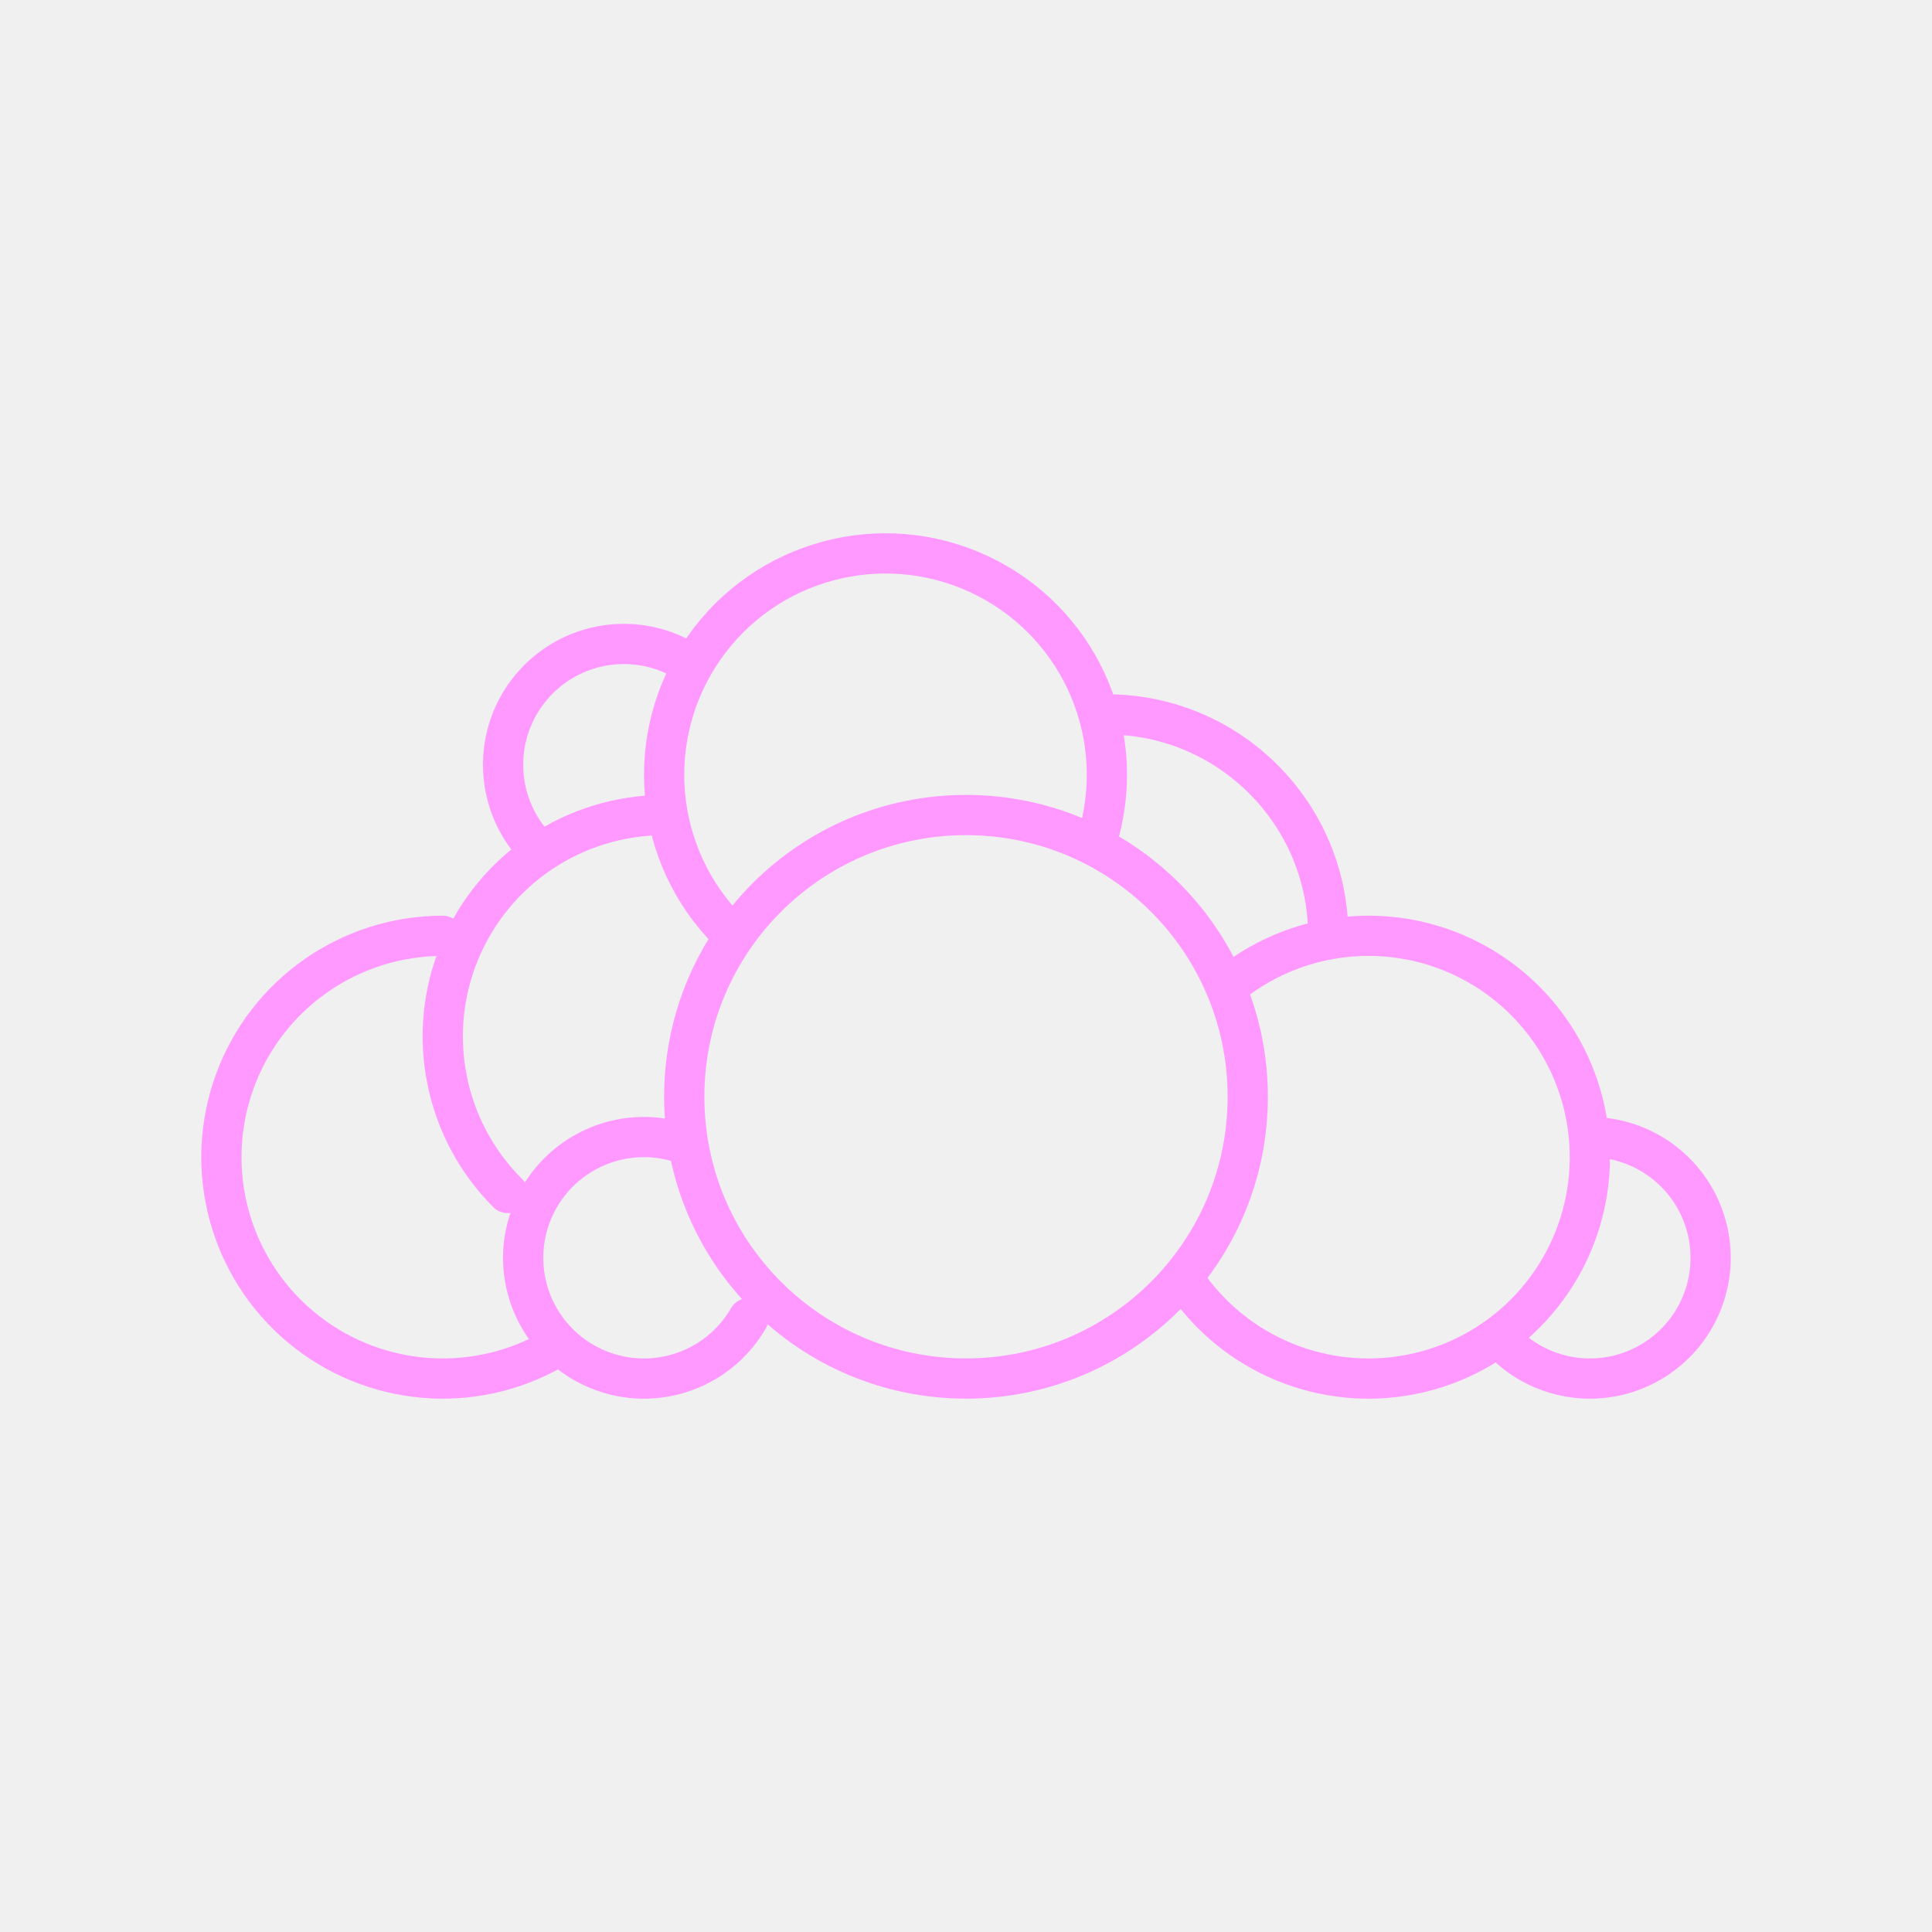
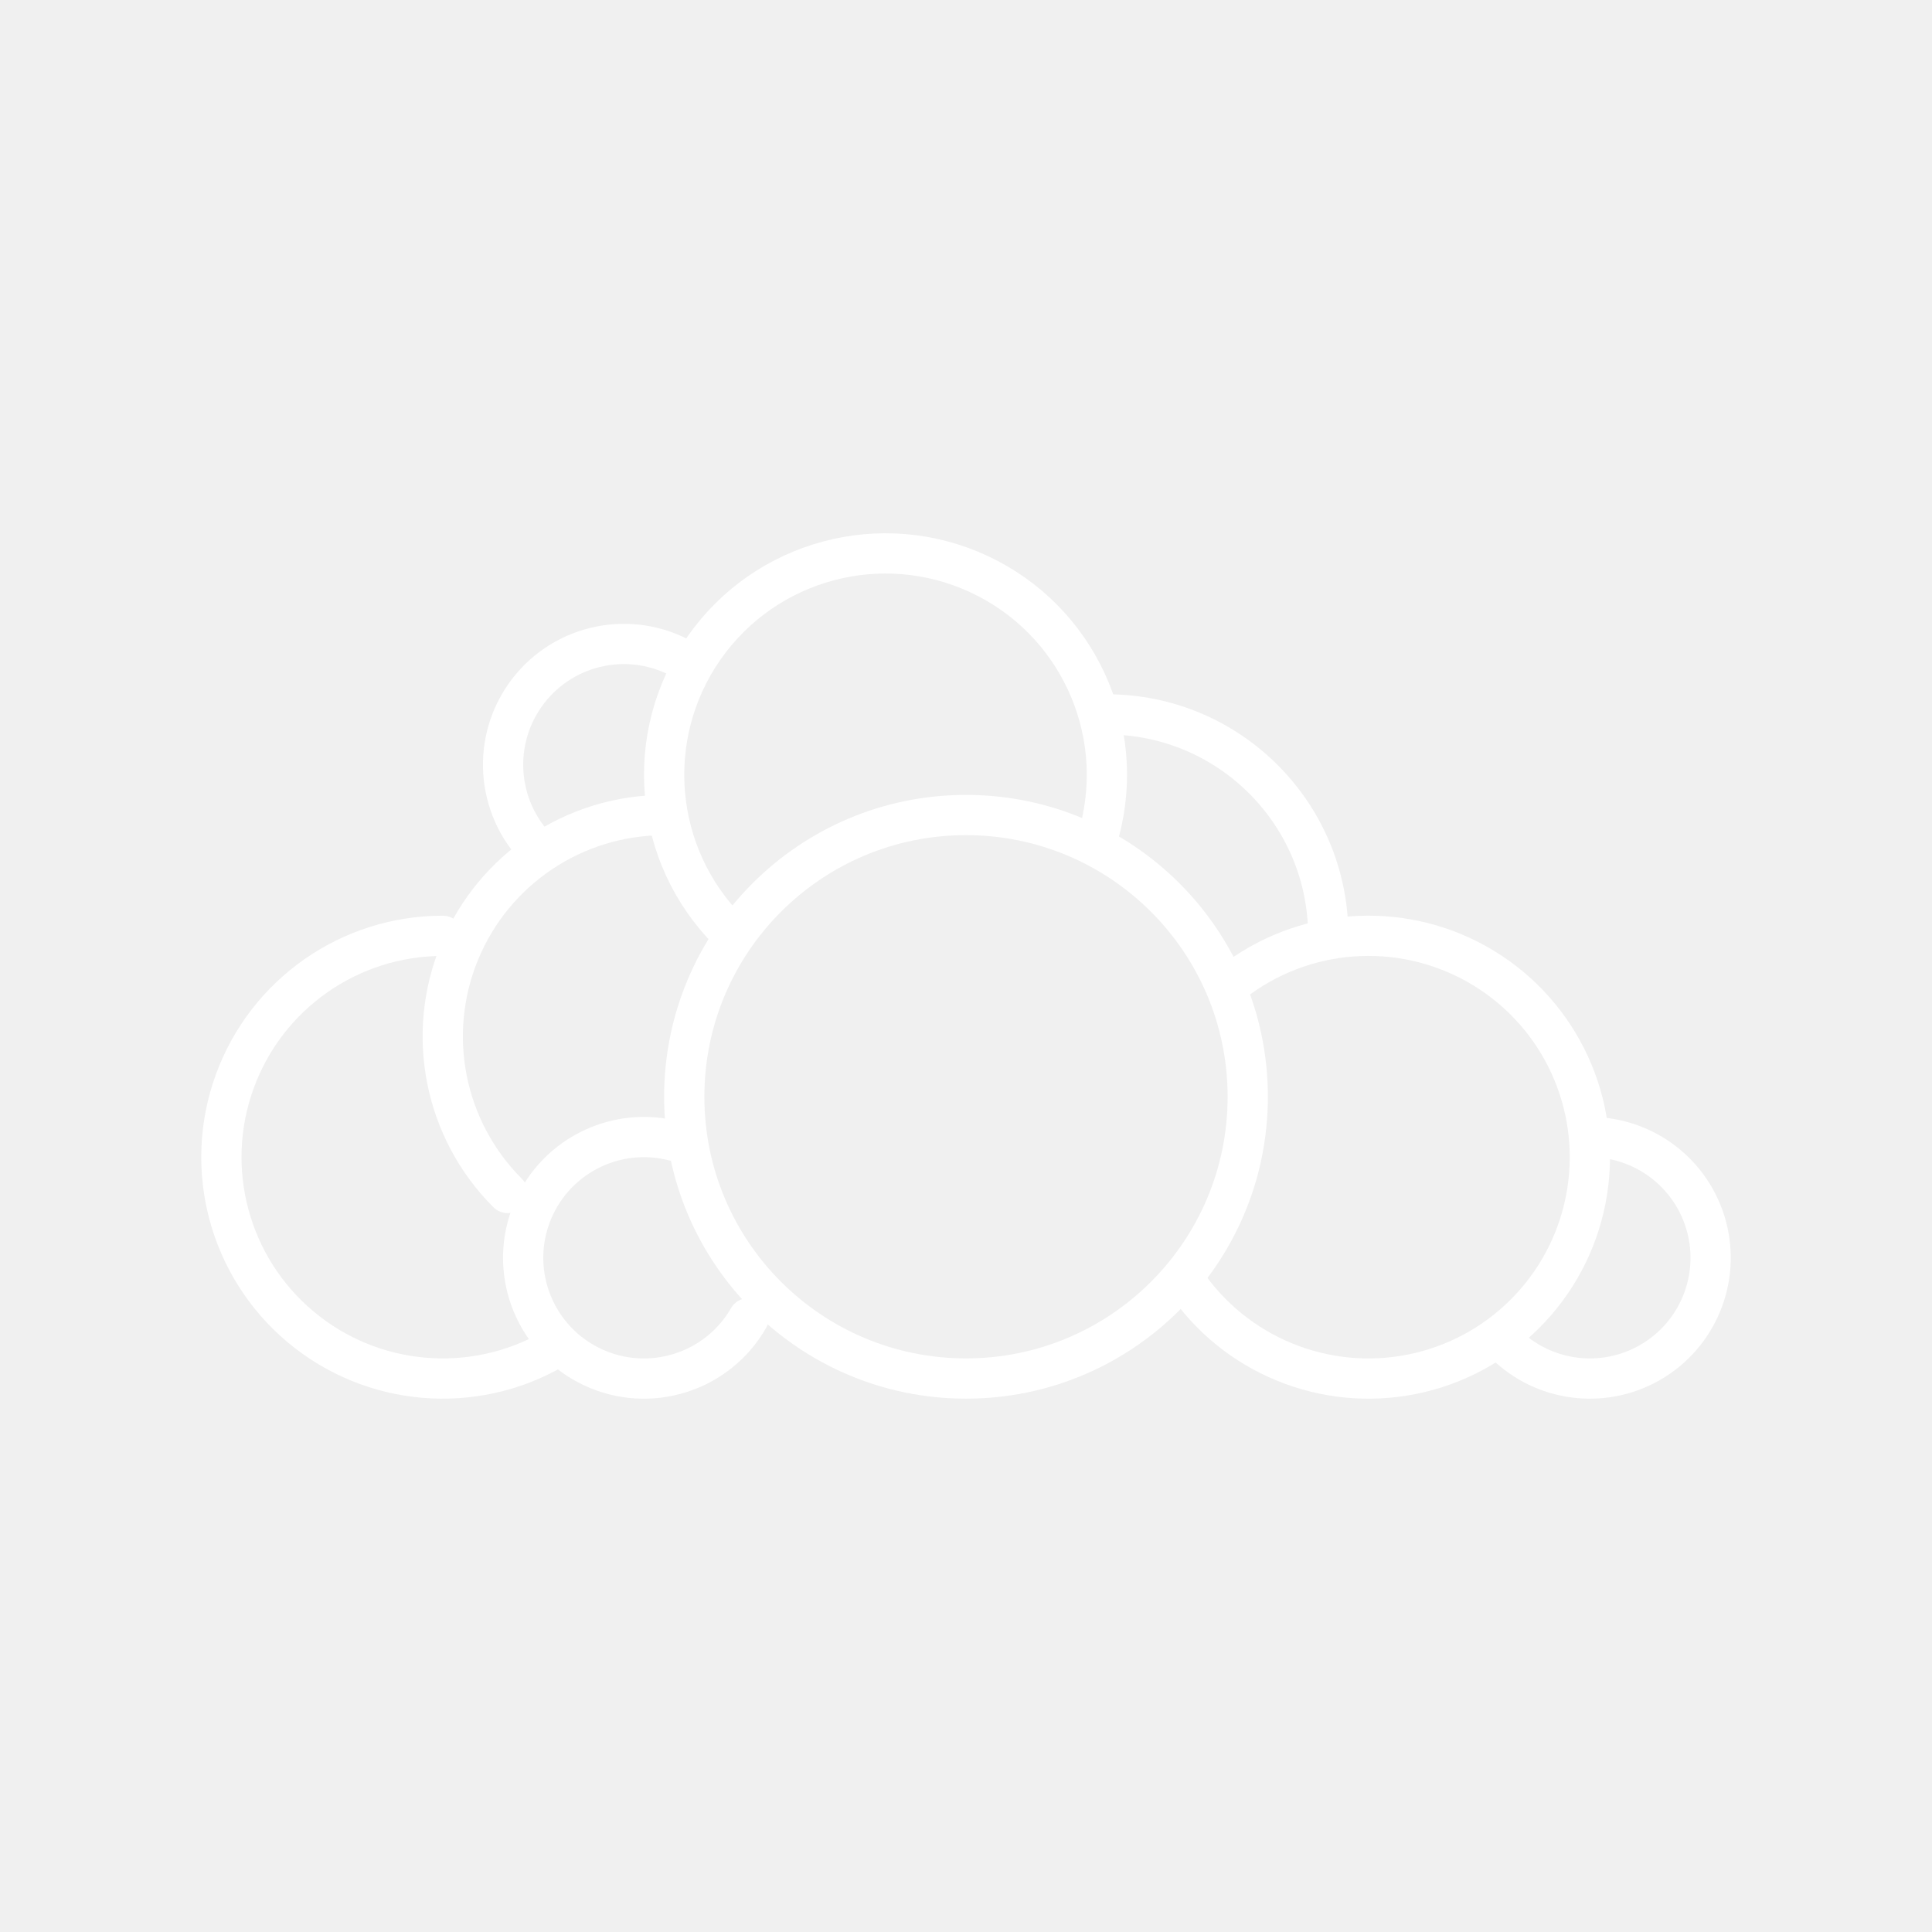
<svg xmlns="http://www.w3.org/2000/svg" version="1.1" viewBox="0 0 48 48" xml:space="preserve">
-   <g fill="none" stroke="#f9f" stroke-linecap="round" stroke-linejoin="round">
+   <g fill="none" stroke="#fff" stroke-linecap="round" stroke-linejoin="round">
    <circle cx="24" cy="27.249" r="7" style="paint-order:stroke fill markers" />
    <path d="m30.767 24.3a5.5 5.5 0 0 1 6.107-0.24 5.5 5.5 0 0 1 2.558 5.55 5.5 5.5 0 0 1-4.148 4.488 5.5 5.5 0 0 1-5.734-2.115" style="paint-order:stroke fill markers" />
    <path d="m27.5 17.749a5.5 5.5 0 0 1 5.5 5.5" style="paint-order:stroke fill markers" />
    <path d="m18.111 23.139a5.5 5.5 0 0 1-0.616-7.044 5.5 5.5 0 0 1 6.83-1.83 5.5 5.5 0 0 1 2.988 6.408" style="paint-order:stroke fill markers" />
    <path d="m13.75 33.513a5.5 5.5 0 0 1-6.285-0.55 5.5 5.5 0 0 1-1.633-6.094 5.5 5.5 0 0 1 5.168-3.619" style="paint-order:stroke fill markers" />
    <path d="m12.611 29.639a5.5 5.5 0 0 1-1.192-5.994 5.5 5.5 0 0 1 5.081-3.395" style="paint-order:stroke fill markers" />
    <path d="m18.596 32.75a3 3 0 0 1-3.866 1.219 3 3 0 0 1-1.551-3.745 3 3 0 0 1 3.595-1.872" style="paint-order:stroke fill markers" />
    <path d="m13.378 21.121a3 3 0 0 1-0.259-3.948 3 3 0 0 1 3.88-0.772" style="paint-order:stroke fill markers" />
    <path d="m39.5 28.25a3 3 0 0 1 2.898 2.224 3 3 0 0 1-1.398 3.374 3 3 0 0 1-3.621-0.477" style="paint-order:stroke fill markers" />
  </g>
</svg>
